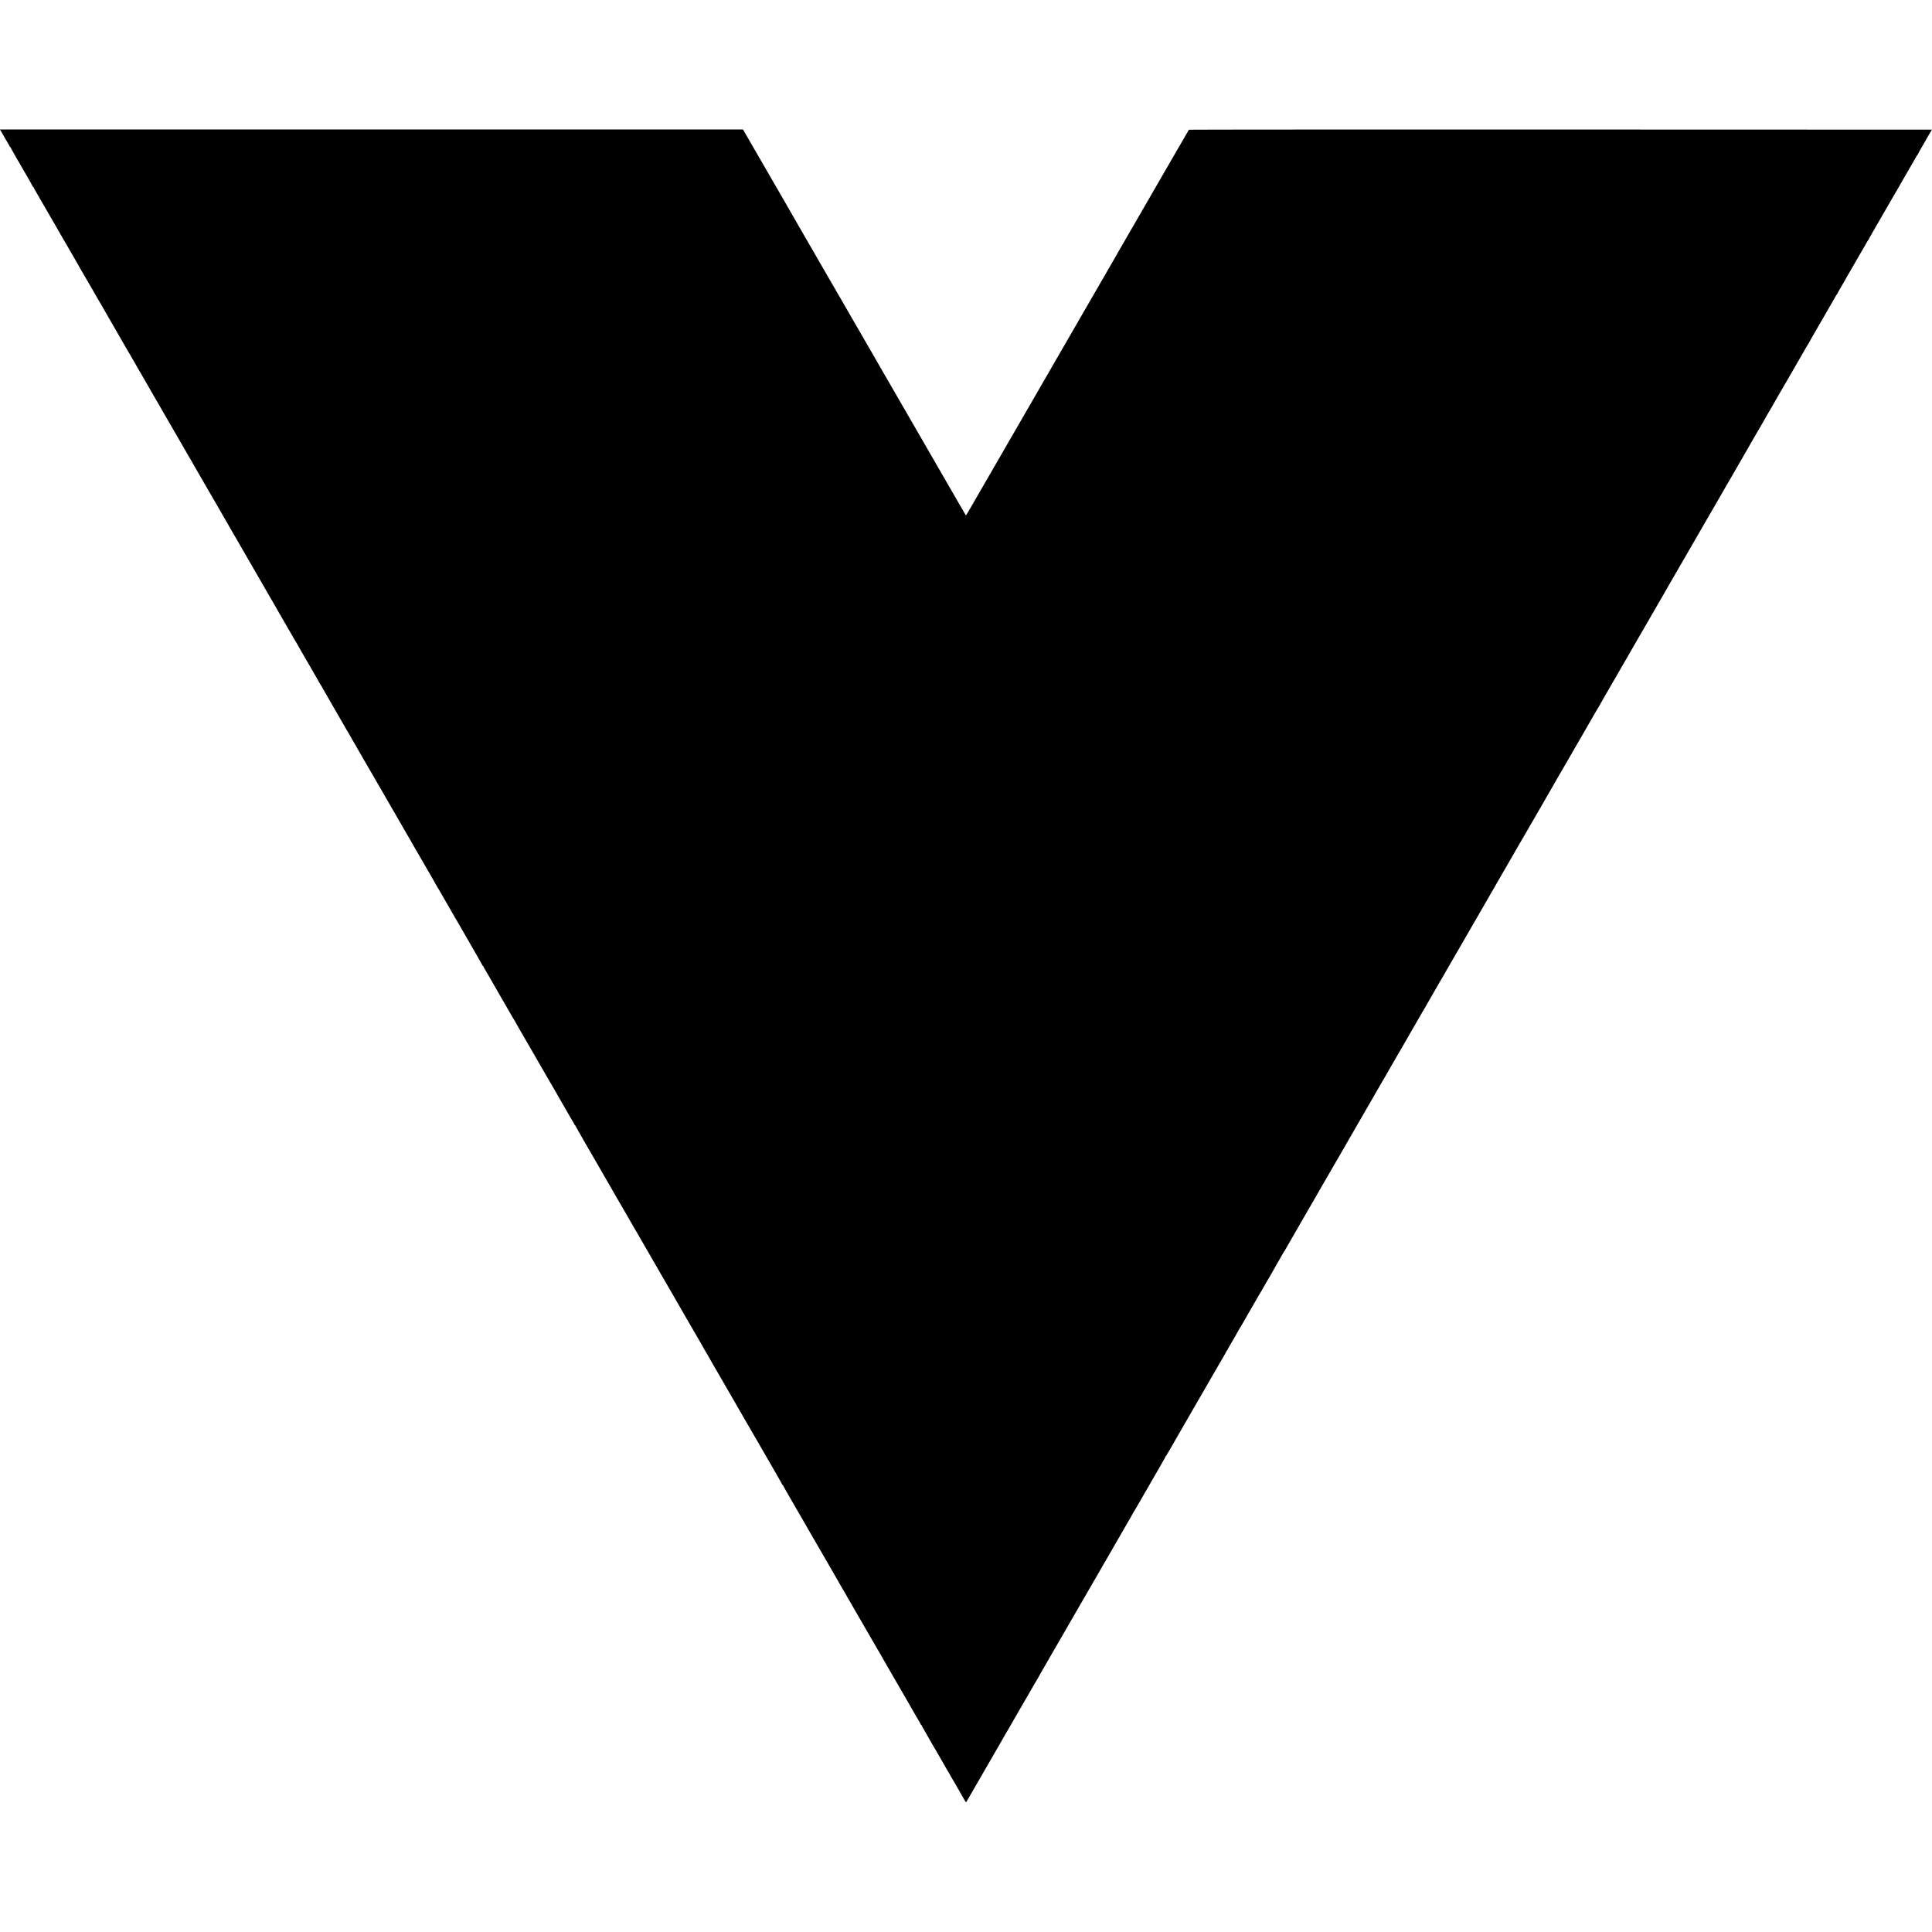
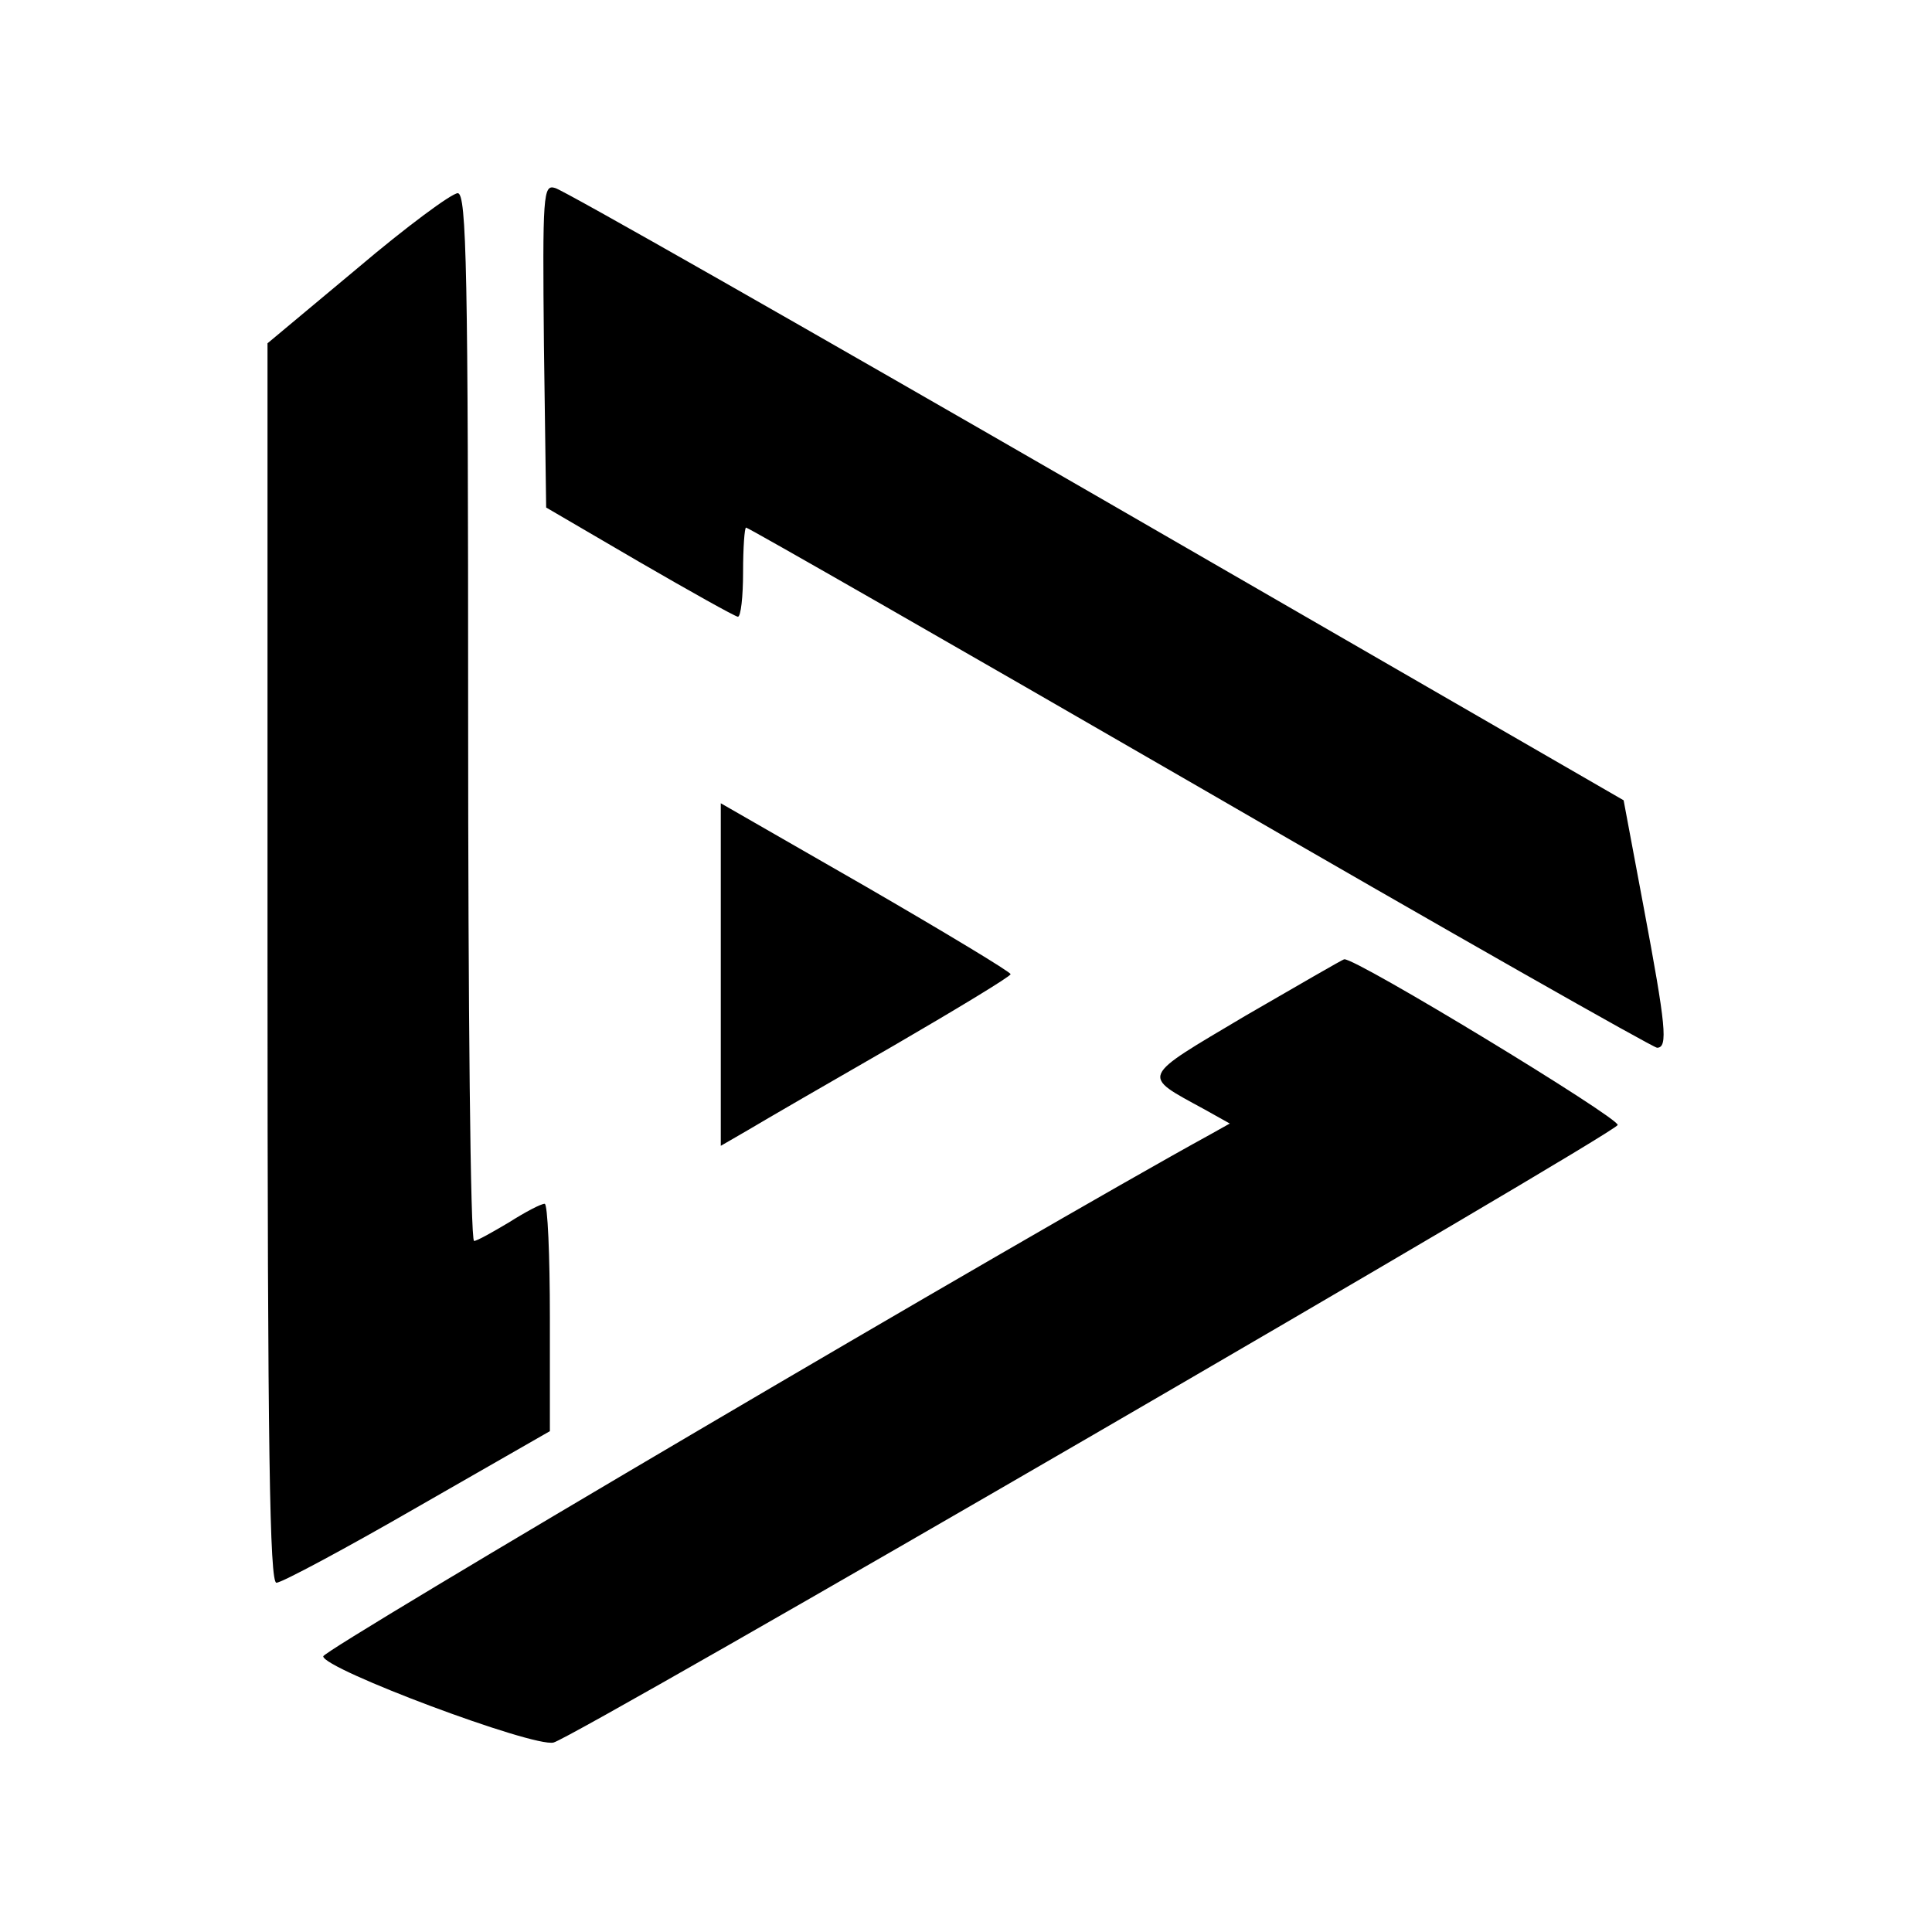
- <svg xmlns="http://www.w3.org/2000/svg" version="1.0" width="16pt" height="16pt" viewBox="0 0 16 16" preserveAspectRatio="xMidYMid meet">
-   <g transform="translate(0,16) scale(0.00032,-0.00032)" fill="#000000" stroke="none">
-     <path d="M18 46618 c45 -75 122 -207 122 -211 0 -2 25 -45 55 -95 30 -50 55 -96 55 -102 0 -5 5 -10 10 -10 6 0 10 -4 10 -9 0 -5 73 -135 161 -288 89 -153 173 -298 187 -323 14 -25 32 -57 41 -72 88 -149 187 -324 189 -335 2 -7 8 -13 13 -13 5 0 9 -4 9 -10 0 -5 46 -89 103 -187 175 -302 490 -846 507 -876 8 -16 20 -36 25 -45 28 -46 290 -498 339 -585 13 -23 74 -129 136 -236 61 -107 123 -215 137 -240 14 -25 29 -50 33 -56 5 -5 23 -37 40 -70 18 -33 38 -67 44 -75 11 -16 21 -33 63 -109 14 -25 29 -50 33 -56 4 -5 21 -35 38 -65 55 -100 261 -455 269 -465 4 -5 14 -21 20 -35 15 -29 41 -75 103 -180 24 -41 52 -88 60 -105 9 -16 57 -100 107 -185 112 -193 362 -626 380 -660 8 -14 23 -38 33 -55 11 -16 23 -37 27 -45 4 -8 26 -46 48 -85 23 -38 53 -90 67 -115 46 -81 64 -113 178 -310 62 -107 121 -210 132 -227 37 -67 56 -99 85 -148 16 -27 32 -57 36 -65 4 -8 15 -27 25 -42 9 -15 53 -89 96 -165 44 -76 177 -307 296 -513 120 -206 268 -463 330 -570 131 -227 117 -203 200 -348 36 -62 73 -125 82 -140 10 -15 21 -34 25 -42 4 -8 20 -37 36 -65 17 -27 38 -65 48 -82 49 -85 64 -111 87 -153 13 -25 28 -49 32 -55 4 -5 78 -134 165 -285 87 -151 166 -288 176 -305 10 -16 26 -43 35 -59 9 -17 125 -217 257 -445 132 -229 253 -441 270 -471 17 -30 45 -79 64 -108 18 -29 33 -54 33 -57 0 -2 20 -37 44 -77 24 -40 123 -212 221 -383 97 -170 190 -330 205 -355 16 -25 39 -65 53 -90 13 -25 81 -144 152 -265 70 -121 137 -238 150 -260 12 -22 37 -65 55 -95 18 -30 43 -73 55 -95 12 -22 48 -85 80 -140 77 -132 163 -280 190 -330 13 -22 71 -123 130 -225 59 -102 116 -199 126 -217 10 -17 29 -50 43 -72 15 -22 26 -43 26 -45 0 -2 27 -50 60 -106 33 -56 60 -103 60 -105 0 -2 55 -98 90 -155 8 -14 182 -316 239 -414 13 -22 45 -79 72 -124 27 -46 49 -86 49 -89 0 -2 14 -24 30 -48 16 -24 30 -46 30 -49 0 -5 74 -135 100 -176 5 -8 24 -42 43 -75 50 -88 58 -101 262 -455 104 -179 199 -345 213 -370 14 -25 28 -49 32 -55 4 -5 17 -26 28 -45 10 -19 62 -109 114 -200 114 -197 133 -230 170 -295 16 -27 33 -57 38 -65 17 -28 96 -165 103 -180 4 -8 16 -28 26 -45 10 -16 77 -131 148 -255 72 -124 181 -313 243 -420 62 -107 121 -209 131 -227 35 -62 323 -560 392 -678 38 -66 83 -145 100 -175 16 -30 33 -59 37 -65 4 -5 17 -27 29 -47 34 -61 56 -100 90 -156 17 -29 31 -55 31 -57 0 -2 17 -32 39 -67 21 -35 134 -229 251 -433 117 -203 235 -407 261 -451 27 -45 49 -85 49 -88 0 -4 8 -19 19 -34 15 -21 200 -341 309 -533 10 -19 33 -58 51 -87 17 -29 31 -54 31 -56 0 -2 25 -44 55 -94 30 -50 55 -95 55 -98 0 -4 6 -15 14 -23 7 -9 27 -41 43 -71 17 -30 170 -297 342 -594 171 -296 311 -542 311 -547 0 -5 5 -9 10 -9 6 0 10 -4 10 -10 0 -5 22 -47 49 -92 27 -46 58 -99 68 -118 24 -43 81 -140 93 -160 5 -8 66 -114 135 -235 69 -121 130 -227 135 -235 12 -21 259 -447 283 -490 10 -19 28 -47 38 -62 11 -14 19 -29 19 -32 0 -3 37 -69 83 -148 99 -170 305 -526 337 -583 13 -22 31 -53 41 -70 11 -16 22 -37 26 -45 7 -14 82 -146 103 -180 14 -24 181 -311 205 -355 13 -22 46 -80 75 -130 29 -49 64 -110 78 -135 14 -25 51 -88 82 -140 31 -52 59 -102 63 -110 4 -8 18 -33 31 -55 205 -353 284 -489 309 -535 17 -30 45 -78 62 -106 18 -28 36 -60 39 -72 4 -12 12 -22 17 -22 5 0 9 -4 9 -10 0 -5 109 -197 241 -427 133 -230 250 -431 259 -448 51 -90 222 -385 280 -485 37 -63 78 -135 92 -160 14 -25 67 -117 118 -205 51 -88 101 -175 111 -193 34 -58 55 -95 149 -257 51 -88 101 -173 110 -190 9 -16 76 -131 147 -255 72 -124 140 -241 151 -260 61 -108 281 -489 355 -615 38 -66 77 -133 87 -150 35 -63 91 -161 100 -175 14 -23 99 -169 128 -220 54 -97 135 -235 142 -245 4 -5 20 -32 35 -60 26 -48 238 -416 276 -480 10 -16 26 -46 37 -65 30 -53 382 -661 403 -695 10 -16 22 -37 26 -45 4 -8 26 -48 50 -88 24 -41 43 -75 43 -77 0 -2 22 -40 50 -85 27 -45 50 -84 50 -86 0 -3 38 -69 83 -147 84 -142 302 -520 340 -587 10 -19 34 -60 52 -90 18 -30 44 -75 57 -100 14 -25 45 -79 70 -120 25 -41 56 -96 70 -121 14 -25 77 -133 138 -240 62 -107 122 -210 132 -229 25 -43 310 -535 337 -581 11 -19 26 -45 34 -59 17 -32 238 -414 266 -460 11 -19 24 -41 28 -49 3 -7 75 -133 160 -278 84 -146 153 -269 153 -274 0 -5 5 -9 10 -9 6 0 10 -4 10 -10 0 -5 82 -150 181 -322 182 -314 201 -346 240 -415 12 -21 80 -139 152 -263 71 -124 141 -245 155 -270 14 -25 28 -49 32 -55 6 -8 145 -248 220 -380 37 -66 209 -362 229 -395 11 -19 24 -42 28 -49 4 -8 67 -118 140 -243 73 -125 133 -230 133 -233 0 -2 15 -28 33 -57 19 -29 47 -78 64 -108 17 -30 53 -93 79 -139 53 -90 82 -141 157 -272 82 -142 115 -199 381 -659 142 -245 268 -463 281 -485 12 -22 71 -125 132 -230 60 -104 172 -298 248 -430 76 -132 146 -253 156 -270 11 -16 22 -36 26 -44 3 -8 30 -54 60 -103 29 -49 53 -91 53 -93 0 -3 18 -34 40 -70 22 -36 40 -67 40 -69 0 -2 37 -66 81 -142 45 -77 98 -168 119 -204 20 -36 47 -81 58 -100 12 -19 27 -47 33 -62 6 -16 15 -28 20 -28 5 0 9 -4 9 -9 0 -6 63 -118 140 -251 77 -133 140 -243 140 -245 0 -2 18 -33 41 -70 22 -37 49 -83 60 -101 10 -19 29 -51 40 -71 25 -45 109 -189 126 -218 7 -11 17 -29 22 -40 6 -11 22 -38 35 -60 14 -22 37 -62 52 -90 14 -27 35 -62 45 -77 11 -14 19 -29 19 -32 0 -3 18 -35 40 -71 22 -36 40 -67 40 -69 0 -2 19 -35 42 -72 23 -38 55 -94 72 -124 26 -47 139 -244 171 -298 6 -9 21 -36 34 -60 28 -48 37 -51 51 -19 6 12 19 36 29 52 10 17 27 46 38 65 11 19 104 181 208 360 103 179 199 345 213 370 14 25 42 74 64 109 21 34 38 65 38 67 0 2 18 33 40 69 22 36 40 67 40 69 0 3 177 310 199 346 16 26 136 234 140 244 2 5 25 44 52 88 27 44 49 81 49 84 0 2 18 34 40 70 22 36 40 67 40 69 0 2 20 36 43 77 35 58 169 289 297 513 9 17 50 86 90 155 40 69 86 150 103 180 16 30 35 62 41 70 6 8 16 24 22 35 35 64 72 129 167 293 59 100 116 199 127 220 11 20 30 53 41 72 43 72 1070 1850 1121 1940 14 25 65 113 113 195 48 83 96 166 107 185 10 19 28 50 38 68 11 18 73 124 137 235 64 111 175 303 246 427 71 124 173 299 225 390 52 91 116 202 143 248 27 45 49 85 49 89 0 4 6 14 14 22 7 9 28 43 46 76 26 47 251 436 378 655 11 19 29 51 40 70 11 19 101 176 201 348 99 172 181 317 181 323 0 5 5 9 10 9 6 0 10 5 10 11 0 6 8 23 18 37 11 15 32 52 49 82 16 30 130 228 253 440 122 212 234 405 248 430 13 25 39 70 57 100 39 65 69 117 130 225 25 44 50 87 55 95 12 19 78 134 220 380 61 107 129 224 150 260 161 277 222 382 246 425 15 28 47 83 71 123 24 41 43 78 43 83 0 5 4 9 8 9 4 0 13 12 19 28 7 15 23 45 36 67 66 110 277 478 277 483 0 3 6 13 14 21 7 9 27 41 43 71 17 30 45 80 63 110 34 57 375 649 394 685 6 11 16 27 22 35 6 8 26 42 44 75 18 33 41 74 51 90 10 17 24 41 32 55 54 97 72 128 88 152 11 14 19 28 19 30 0 3 79 141 175 308 96 167 175 305 175 308 0 3 6 13 14 21 7 9 26 39 41 66 33 60 276 483 338 587 24 40 46 80 50 88 4 8 13 24 20 35 14 23 95 163 125 215 11 19 52 91 92 160 40 69 80 139 90 155 9 17 103 179 207 360 105 182 200 346 211 365 103 181 463 802 489 845 7 11 15 27 19 35 4 8 29 51 55 95 64 110 828 1433 848 1470 9 17 24 41 33 55 9 14 29 48 45 77 15 28 52 93 82 145 30 51 62 107 71 123 17 30 231 398 400 690 51 88 103 179 115 202 12 23 26 48 32 55 6 7 24 38 40 68 17 30 61 107 98 170 37 63 84 144 103 180 19 36 41 72 48 81 8 8 14 18 14 21 0 4 27 51 59 106 32 55 72 124 89 154 16 29 71 125 122 213 51 88 104 180 118 205 13 25 28 50 32 55 4 6 17 26 28 45 11 19 45 80 77 135 31 55 66 116 77 135 11 19 88 152 171 295 401 694 620 1072 650 1125 11 19 87 152 170 295 83 143 158 273 166 288 9 16 21 36 26 45 6 9 31 52 55 96 25 43 54 94 66 115 11 20 95 164 186 321 91 157 173 299 182 315 9 17 26 46 37 65 12 19 66 114 121 210 56 96 108 186 117 200 8 14 24 40 34 59 24 45 383 664 412 713 5 9 17 29 26 45 15 28 120 210 241 419 36 61 68 117 72 125 4 8 12 23 19 34 35 57 245 420 262 453 11 20 35 61 53 90 17 29 32 54 32 56 0 3 28 51 62 108 33 57 70 119 80 138 10 19 23 42 28 50 5 8 32 53 59 100 27 47 149 258 271 470 122 212 234 405 248 430 30 53 62 108 80 135 6 11 15 27 19 35 4 8 85 150 181 315 96 165 187 323 202 350 31 56 116 202 130 225 5 8 25 42 43 75 19 33 92 159 162 280 149 257 157 271 202 350 19 33 38 67 43 75 9 14 228 392 275 475 12 22 55 96 95 165 40 69 80 139 90 155 24 42 202 350 221 383 9 15 27 47 41 72 14 25 75 131 136 236 61 106 121 210 134 232 99 172 271 470 279 482 5 8 23 40 40 70 18 30 81 141 142 245 60 105 121 210 135 235 14 25 71 124 127 220 56 96 143 247 194 335 51 88 96 167 102 175 14 24 180 311 204 355 23 43 340 590 356 615 5 8 50 87 101 175 171 301 517 898 582 1008 25 43 46 81 46 83 0 2 12 23 27 47 14 23 40 67 56 97 16 30 35 62 42 70 7 8 15 22 18 30 4 8 20 38 37 65 16 28 33 57 37 65 6 12 111 196 143 250 5 8 55 95 112 193 57 98 113 195 126 215 12 20 27 46 32 57 6 11 14 27 20 35 5 8 76 130 156 270 80 140 165 287 187 325 23 39 52 90 66 115 13 25 30 52 37 61 8 8 14 18 14 21 0 4 41 77 92 165 50 87 175 302 276 478 101 176 208 360 236 408 28 49 67 117 86 152 19 35 41 70 48 77 6 6 12 15 12 19 0 7 124 224 167 291 12 21 23 40 23 42 0 2 21 40 46 83 26 43 55 92 64 109 54 95 327 568 354 614 19 30 45 75 59 100 71 128 82 145 89 148 4 2 8 8 8 13 0 5 42 82 94 172 311 538 496 858 518 897 14 25 40 70 58 100 18 30 42 71 53 90 10 19 79 139 152 265 73 127 142 246 153 265 10 19 43 76 72 125 29 50 63 108 75 130 65 116 80 140 87 143 4 2 8 8 8 12 0 8 114 212 140 250 6 8 14 24 20 35 5 11 54 97 108 190 l100 170 -9611 3 c-5286 1 -9614 -1 -9618 -5 -5 -6 -419 -719 -619 -1068 -89 -155 -267 -463 -323 -560 -38 -66 -81 -140 -95 -165 -31 -56 -263 -457 -526 -910 -110 -190 -224 -388 -254 -440 -29 -52 -61 -109 -71 -125 -23 -39 -243 -420 -268 -465 -11 -19 -204 -352 -428 -740 -224 -388 -477 -826 -563 -975 -85 -148 -185 -322 -222 -385 -37 -63 -120 -207 -185 -320 -65 -113 -177 -306 -248 -430 -72 -124 -172 -297 -222 -385 -51 -88 -142 -245 -202 -350 -131 -226 -247 -427 -408 -705 -65 -113 -249 -432 -410 -710 -160 -278 -388 -673 -506 -877 -118 -205 -216 -373 -219 -373 -3 0 -52 82 -109 183 -58 100 -144 250 -192 332 -95 164 -402 696 -647 1120 -85 149 -228 396 -317 550 -212 365 -982 1700 -1008 1745 -10 19 -43 76 -72 125 -29 50 -64 110 -77 135 -14 25 -63 110 -110 190 -47 80 -96 165 -110 190 -14 25 -99 171 -188 325 -89 154 -174 300 -188 325 -13 25 -64 113 -112 195 -48 83 -140 242 -205 355 -65 113 -183 317 -263 454 -79 137 -152 264 -163 282 -50 89 -335 583 -354 614 -12 19 -34 58 -50 85 -15 28 -129 226 -253 440 -124 215 -235 408 -247 430 -12 22 -69 121 -127 220 -58 99 -226 389 -373 645 -148 256 -324 561 -392 678 -67 117 -134 232 -147 255 -13 23 -33 59 -46 80 l-22 37 -9615 0 -9615 0 20 -32z" />
-   </g>
+ <svg xmlns="http://www.w3.org/2000/svg" version="1" width="346.667" height="346.667" viewBox="0 0 260 260">
+   <path d="M73.2 46.5l.3 21.8L86 75.6c6.9 4 12.8 7.3 13.3 7.4.4 0 .7-2.7.7-6s.2-6 .4-6c.3 0 27.7 15.7 61.1 35 33.3 19.3 61 35 61.5 35 1.5 0 1.2-2.9-1.8-18.9l-2.7-14.4-71-41c-39-22.5-71.8-41.2-72.8-41.4-1.6-.5-1.7.8-1.5 21.2zM48.1 36.1L36 46.2v83.4c0 65.9.3 83.4 1.2 83.4.7 0 9.3-4.6 19-10.2L74 192.6v-15.3c0-8.4-.3-15.3-.7-15.3-.5 0-2.6 1.1-4.8 2.5-2.2 1.3-4.3 2.5-4.7 2.5-.5 0-.8-31.7-.8-70.5 0-59.9-.2-70.5-1.4-70.5-.8 0-6.9 4.5-13.5 10.1zM97 131.1v23.1l3.8-2.2c2-1.2 10.8-6.3 19.5-11.3 8.6-5 15.7-9.3 15.7-9.6 0-.3-8.8-5.6-19.5-11.8L97 108.1v23zM167.6 136.7c-14.3 8.5-14.1 7.9-5.5 12.6l3.4 1.9-2.5 1.4C138.4 166.1 43.5 222 43.5 222.9c0 1.7 28.3 12.3 31 11.6 3.1-.8 142.8-81.9 143.2-83.1.3-.9-35.4-22.6-36.8-22.3-.2 0-6.2 3.5-13.3 7.6z" />
</svg>
